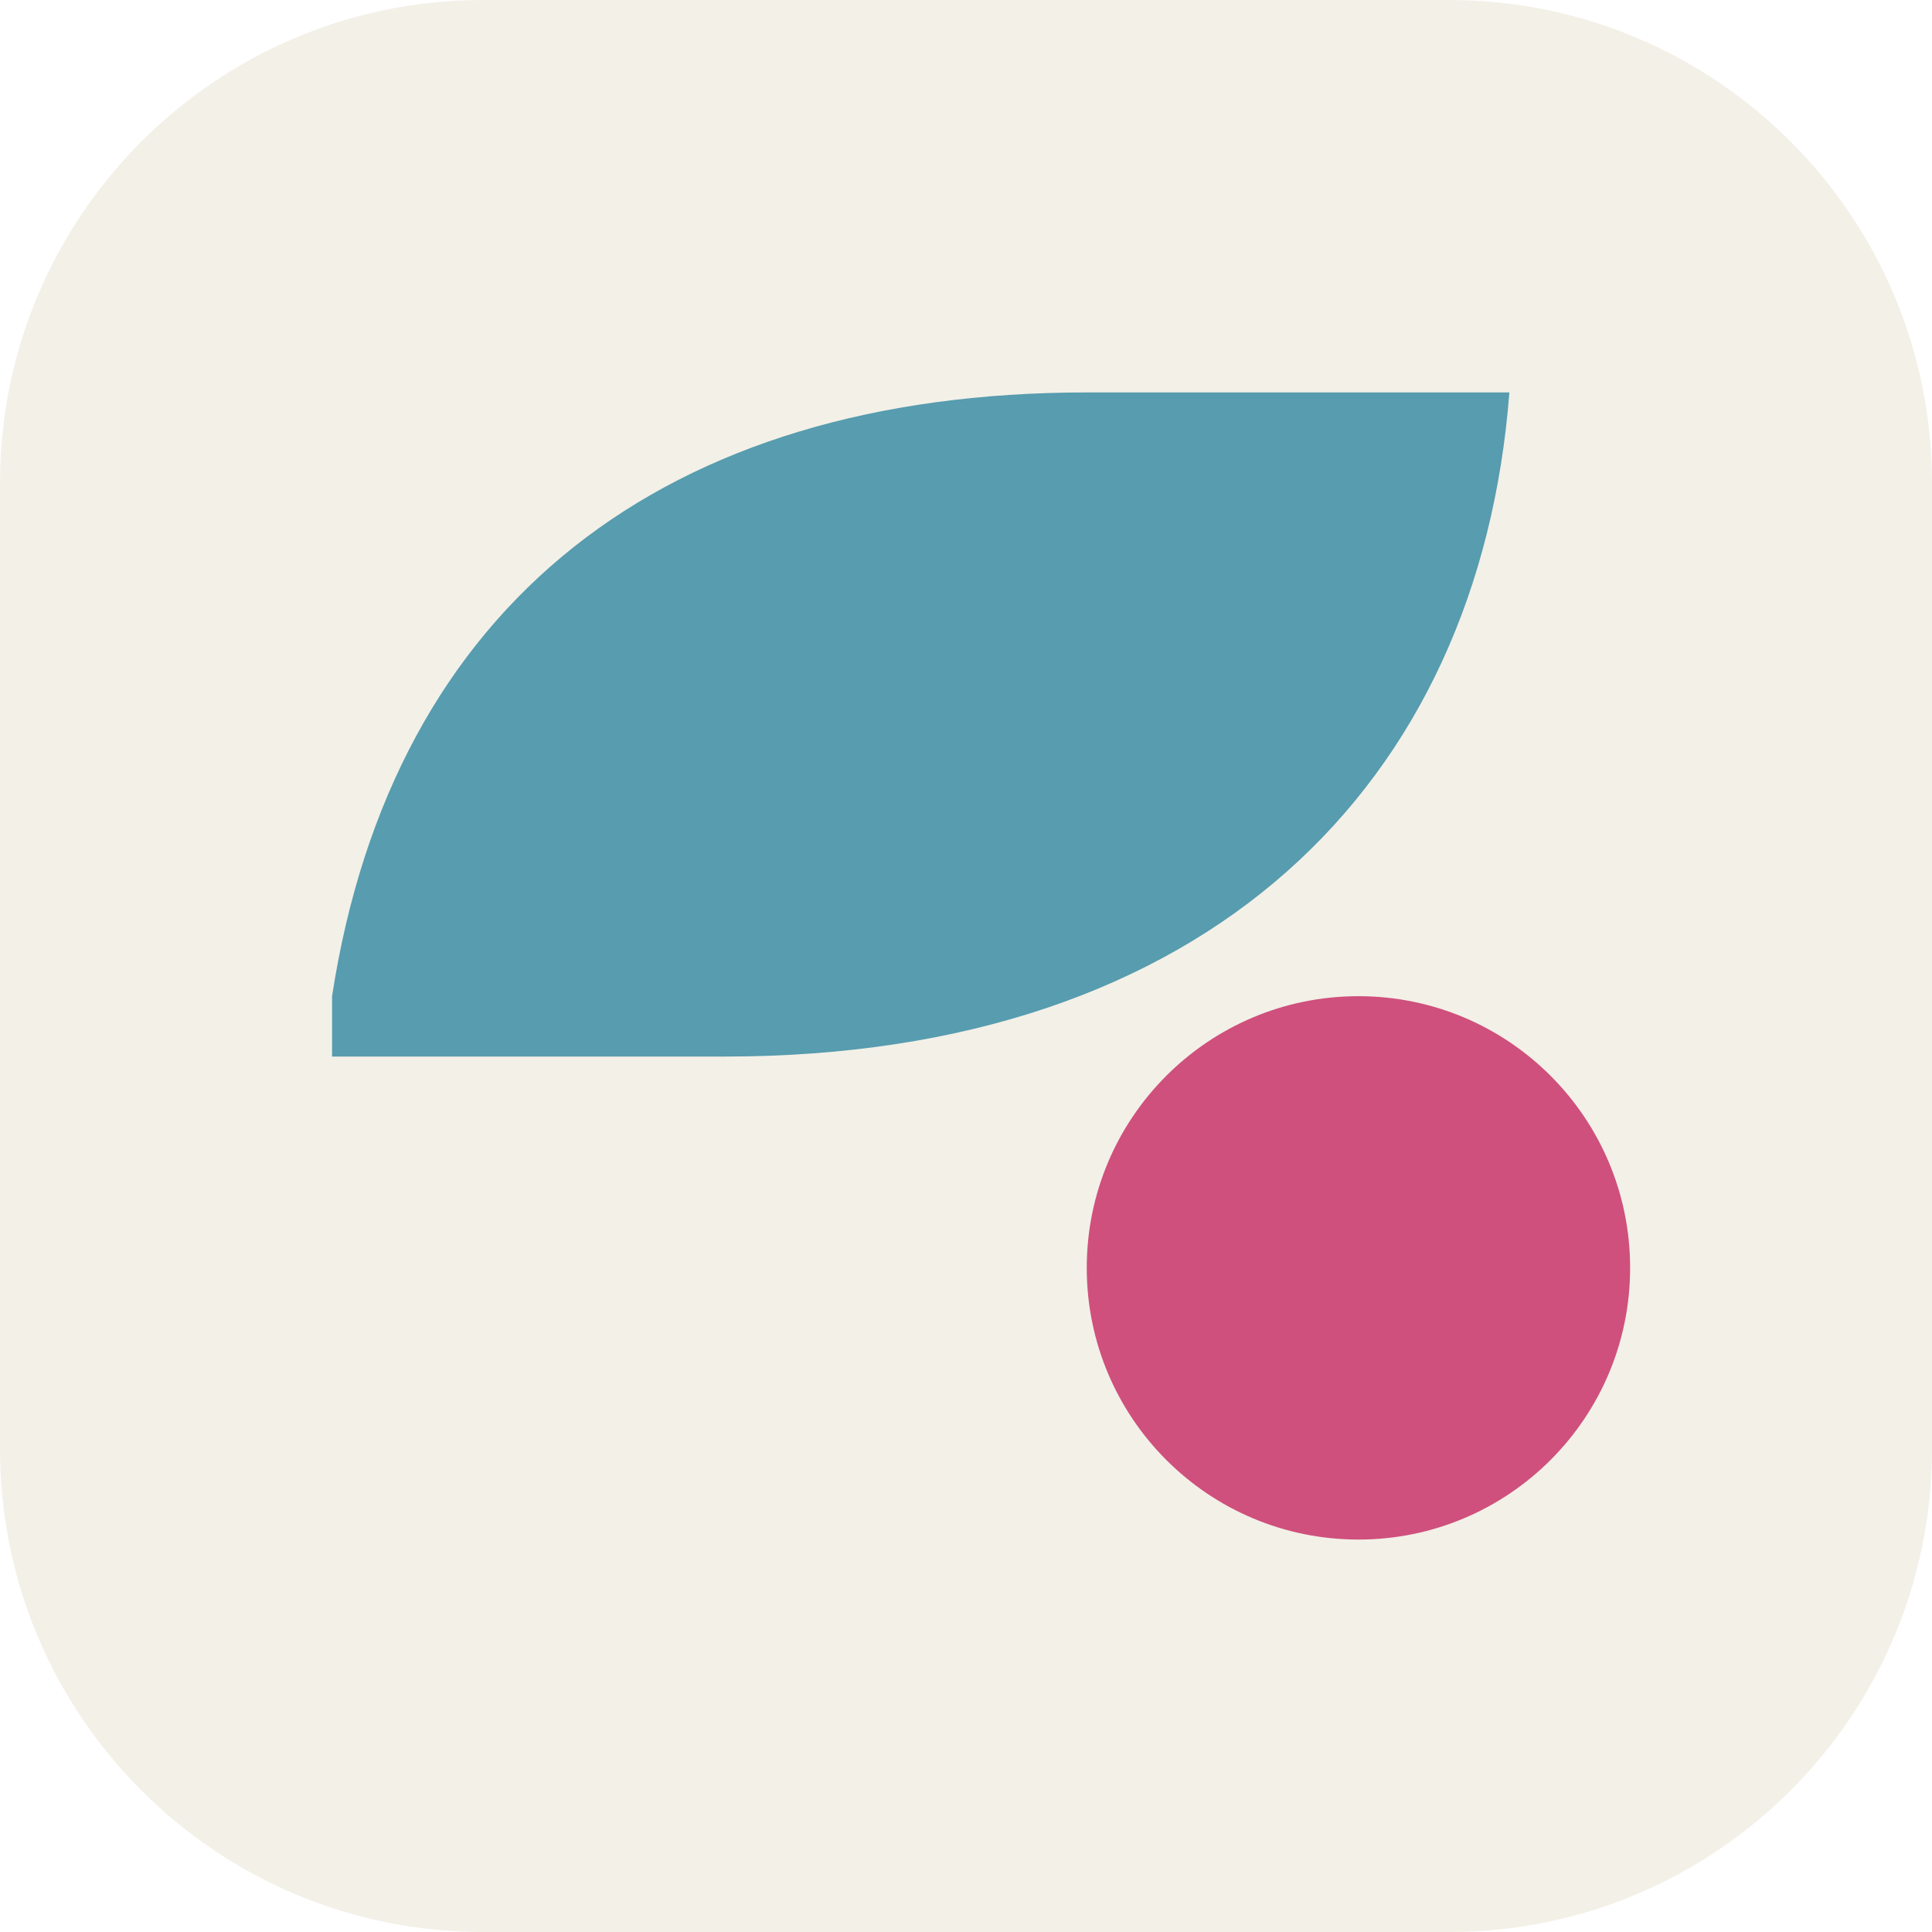
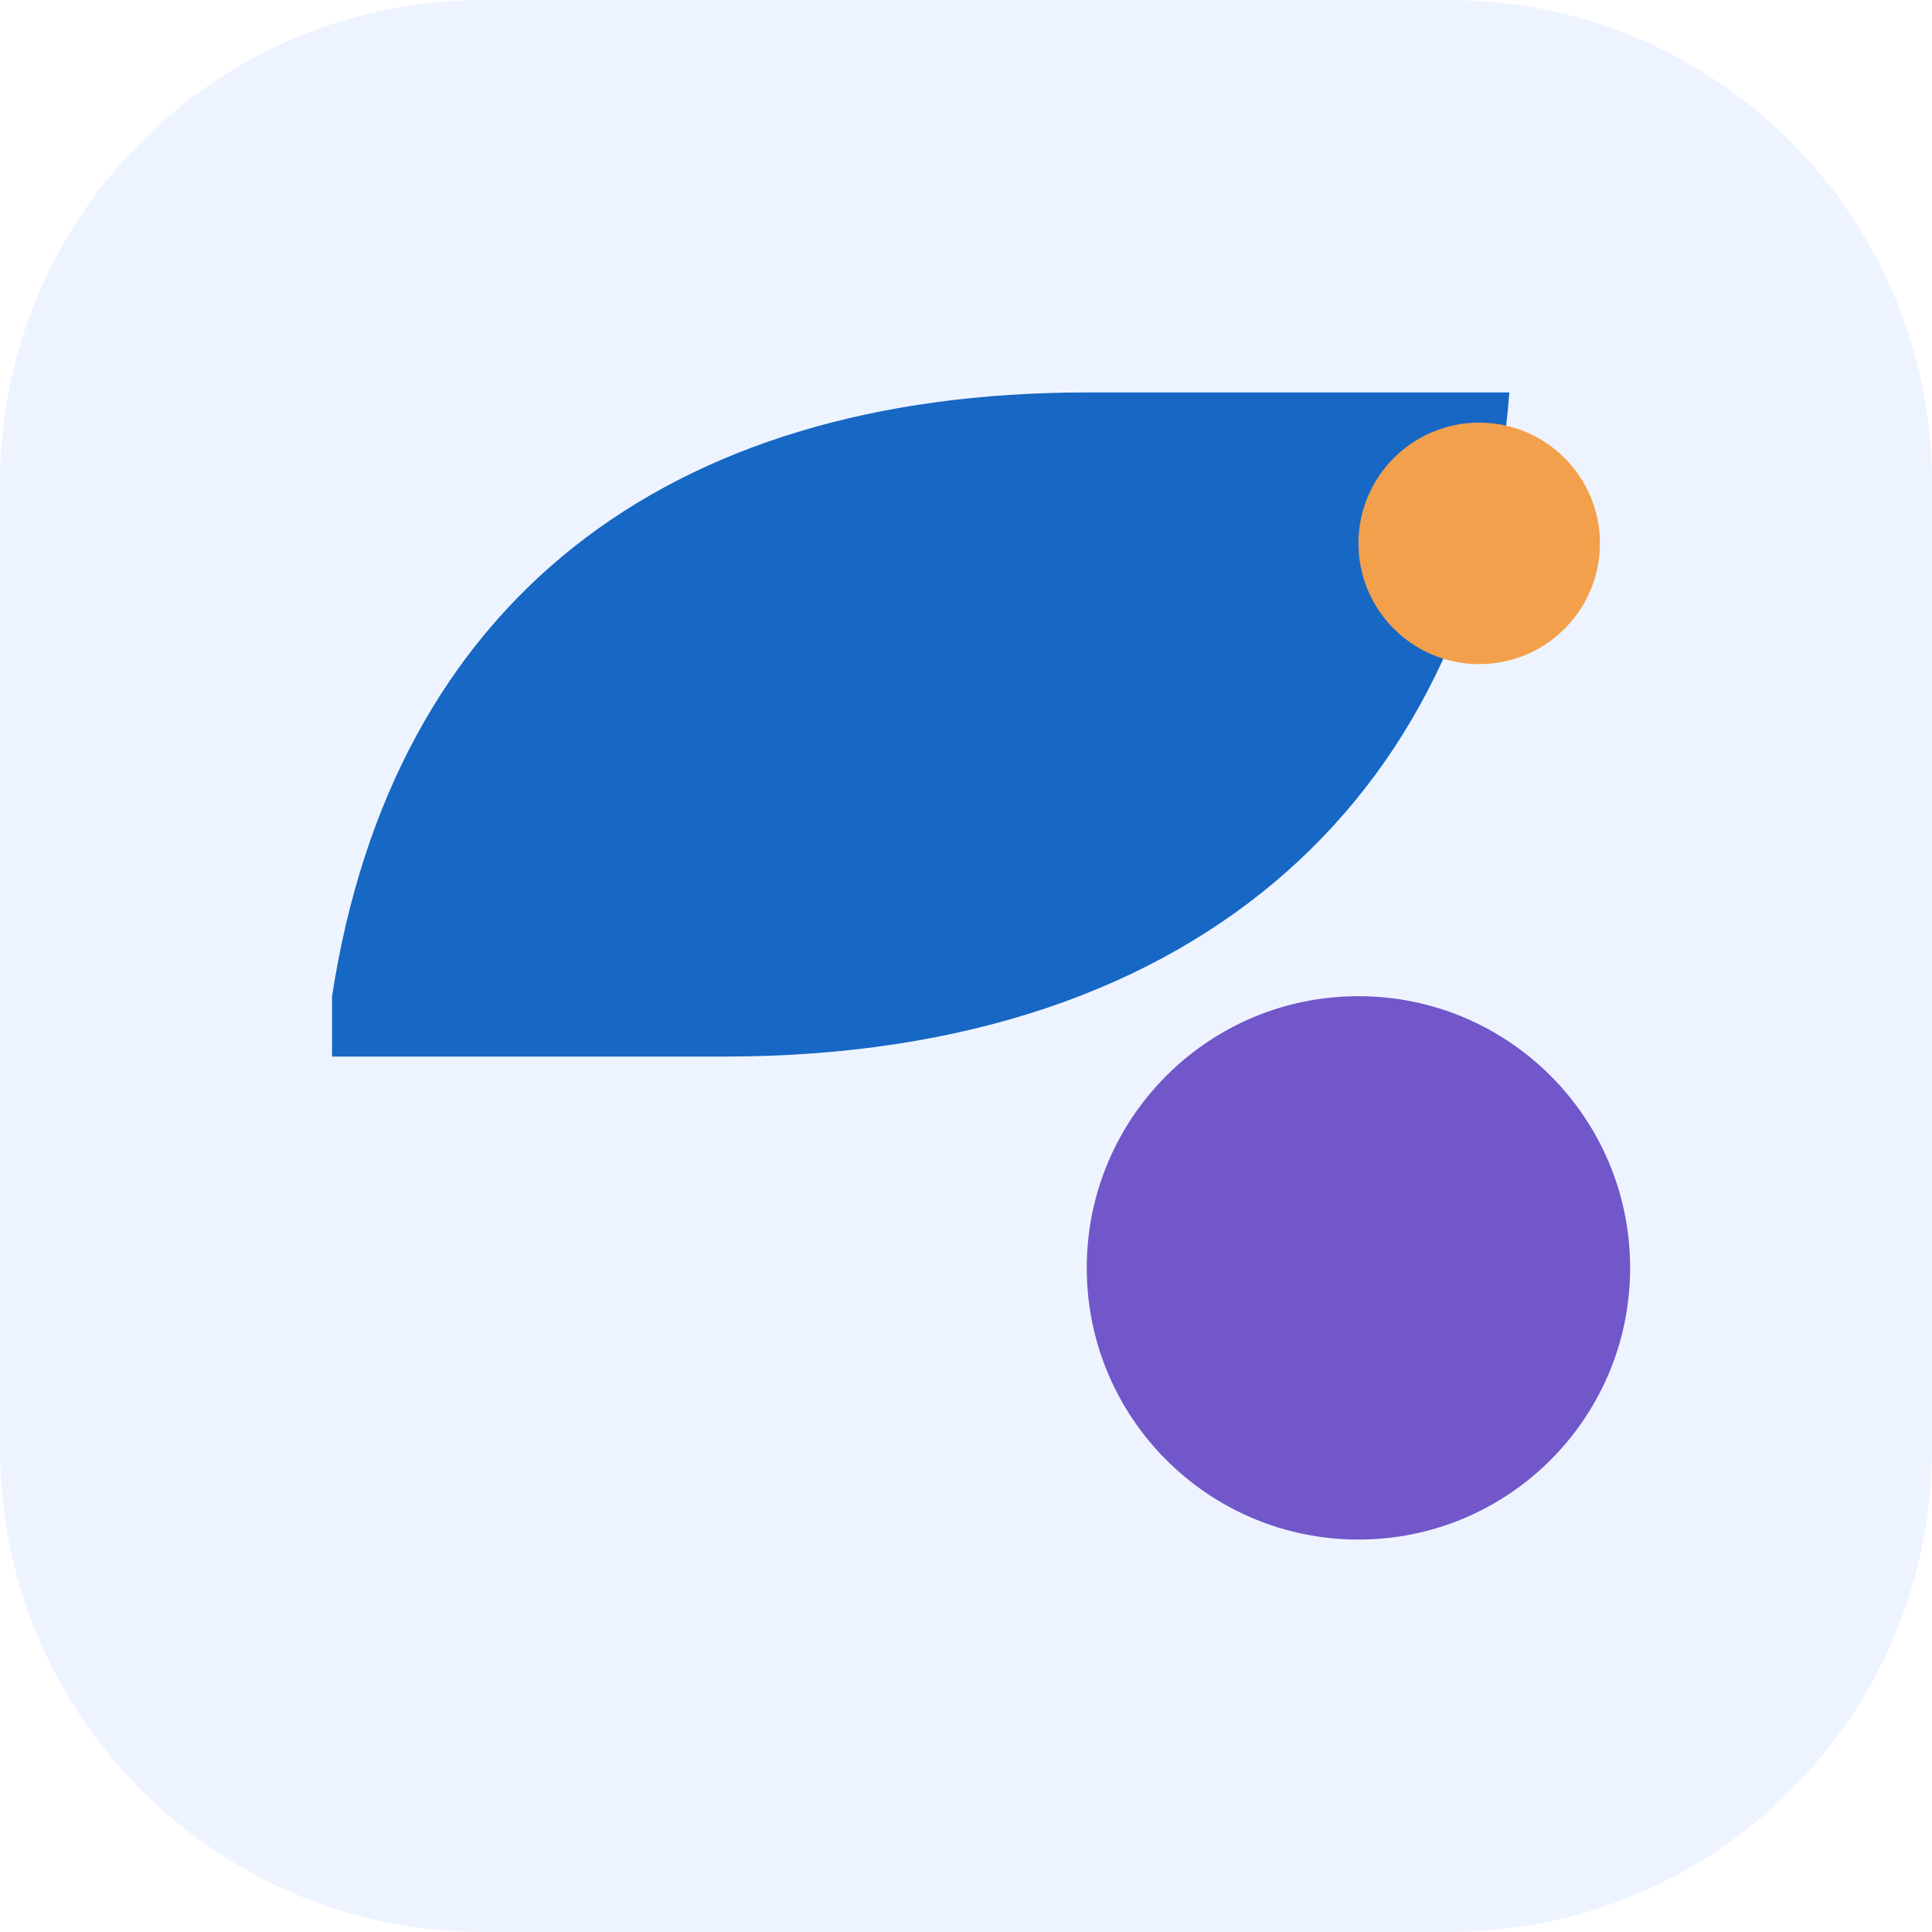
<svg xmlns="http://www.w3.org/2000/svg" viewBox="0 0 64 64">
-   <rect width="64" height="64" rx="16" fill="#f3f0e7" />
-   <path d="M11 33c2-13 11-20 25-20h14c-1 13-10 22-26 22H11v-2Z" fill="#579caf" />
-   <circle cx="45" cy="42" r="9" fill="#cf507d" />
+   <rect width="64" height="64" rx="16" fill="#eef4ff" />
+   <path d="M11 33c2-13 11-20 25-20h14c-1 13-10 22-26 22H11v-2Z" fill="#1767c5" />
+   <circle cx="45" cy="42" r="9" fill="#7157c9" />
+   <circle cx="49" cy="18" r="4" fill="#f2a04b" />
</svg>
